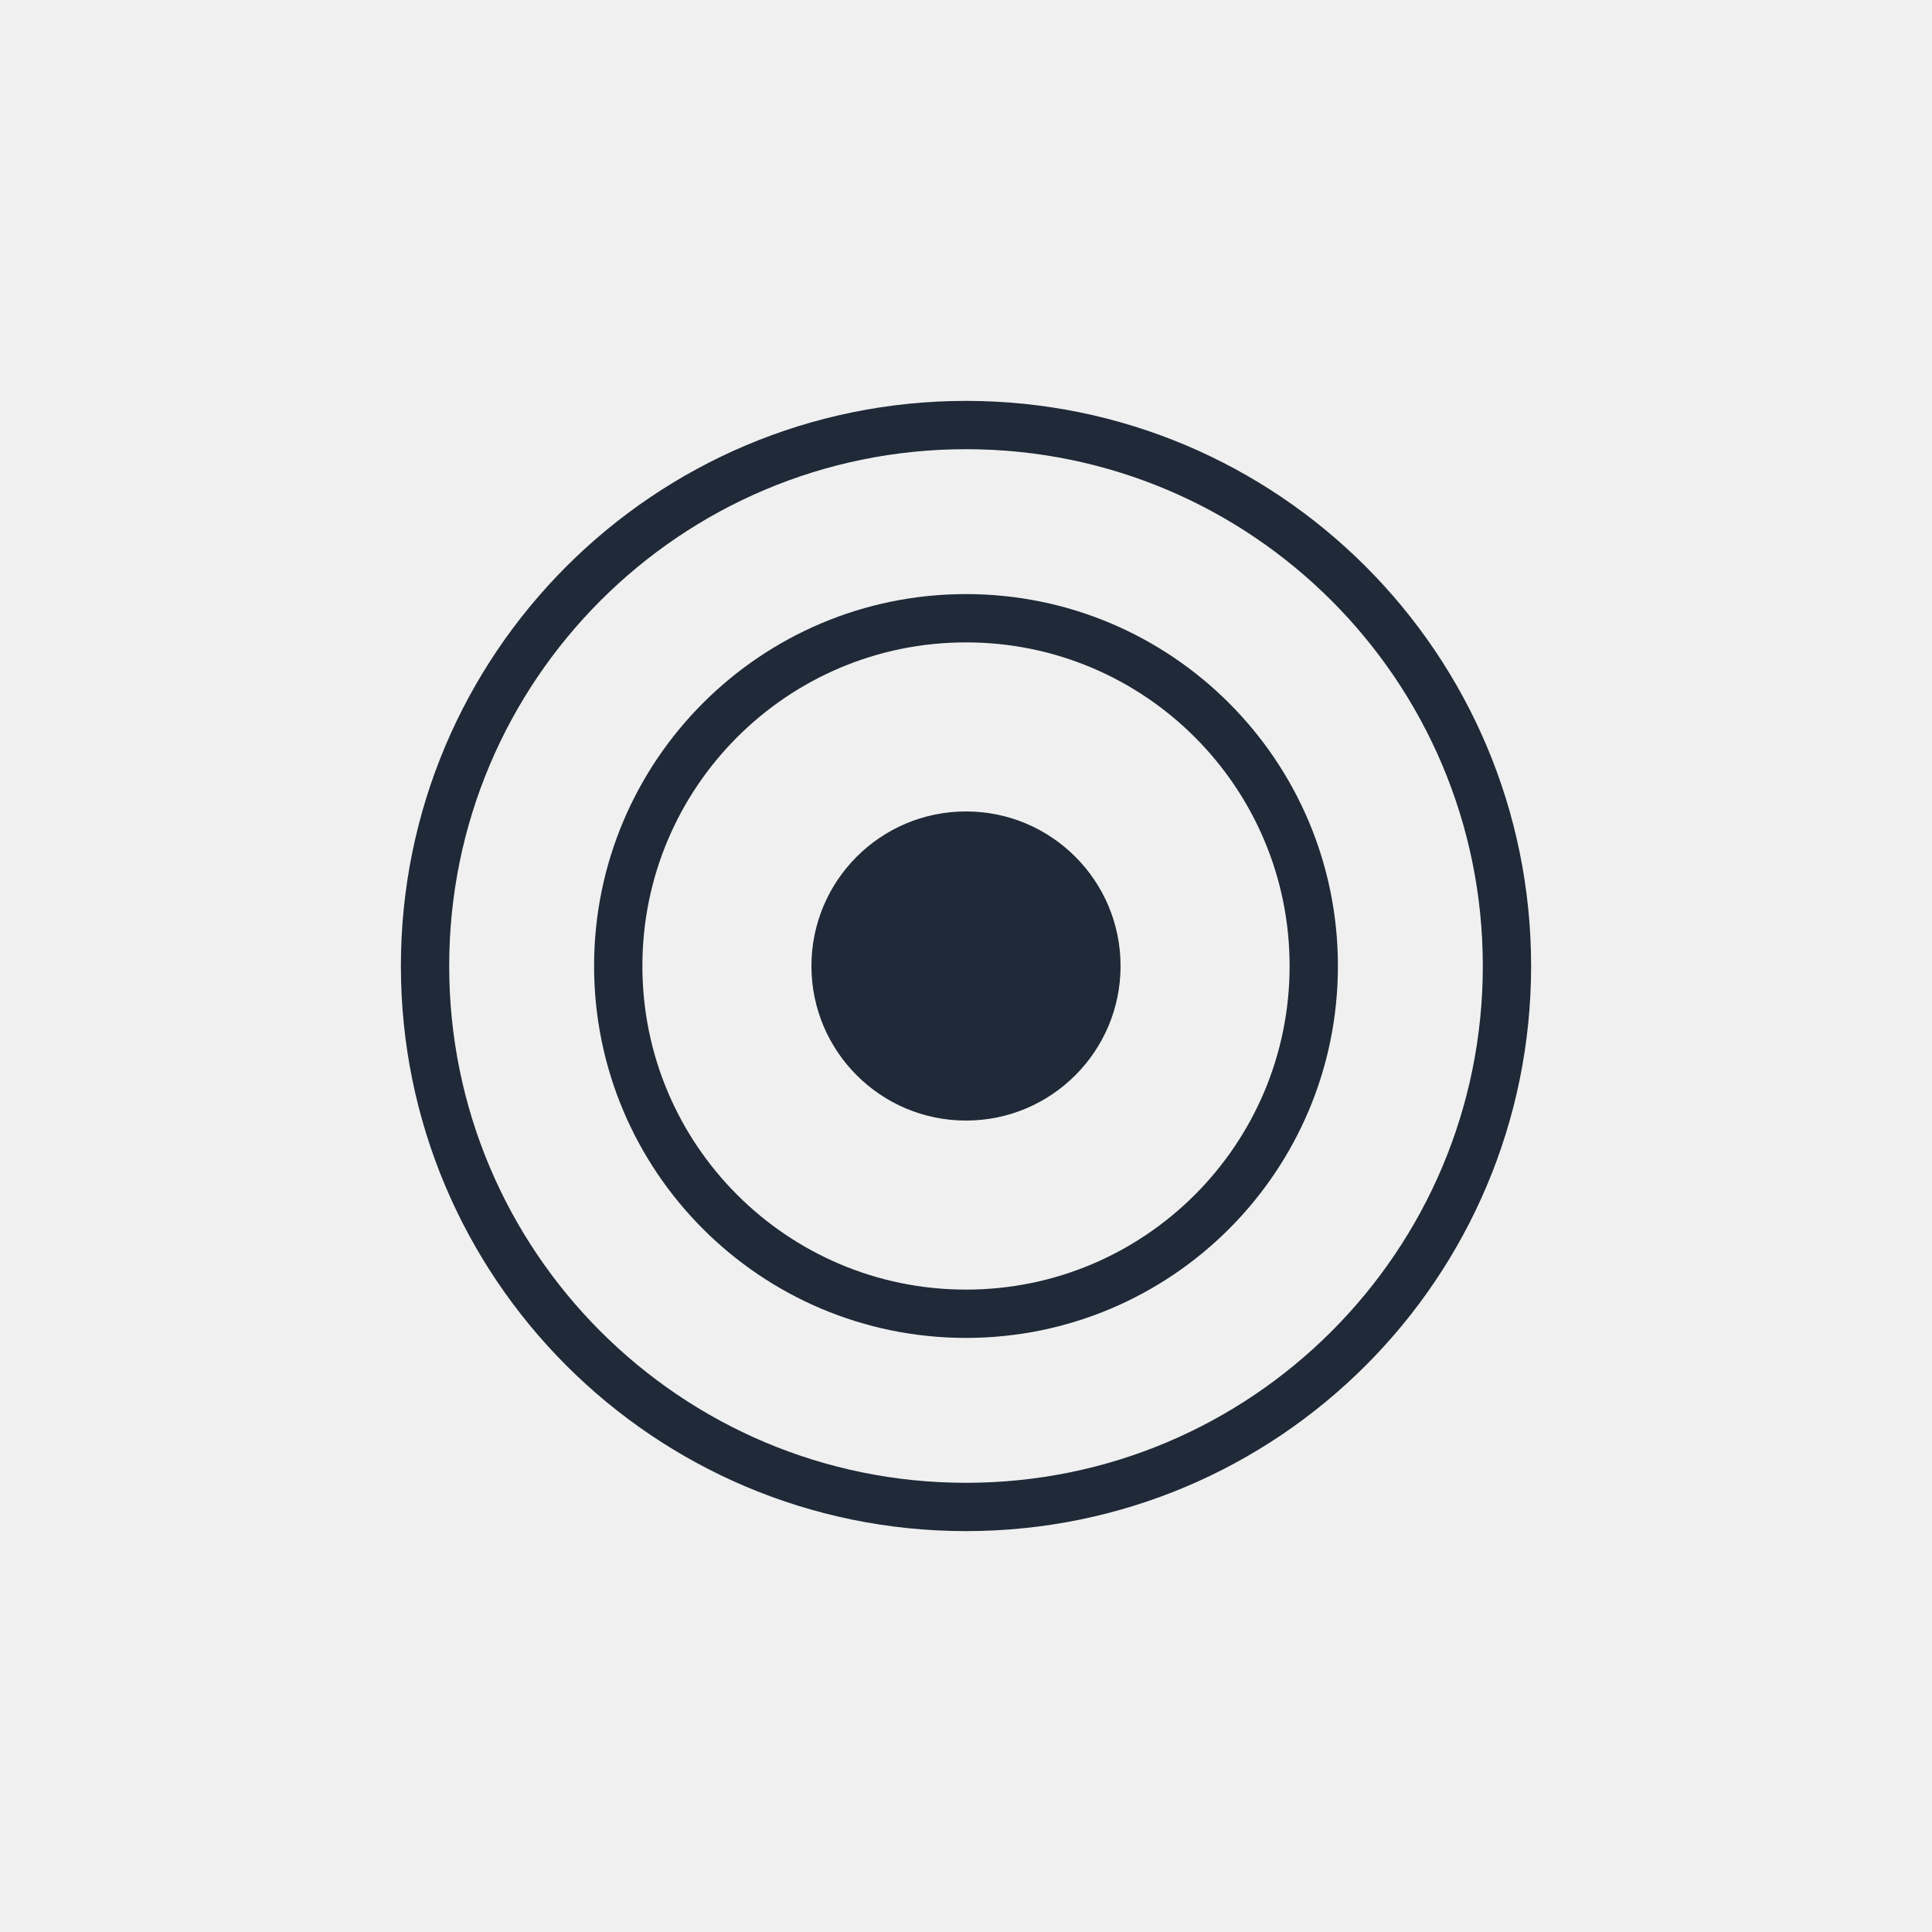
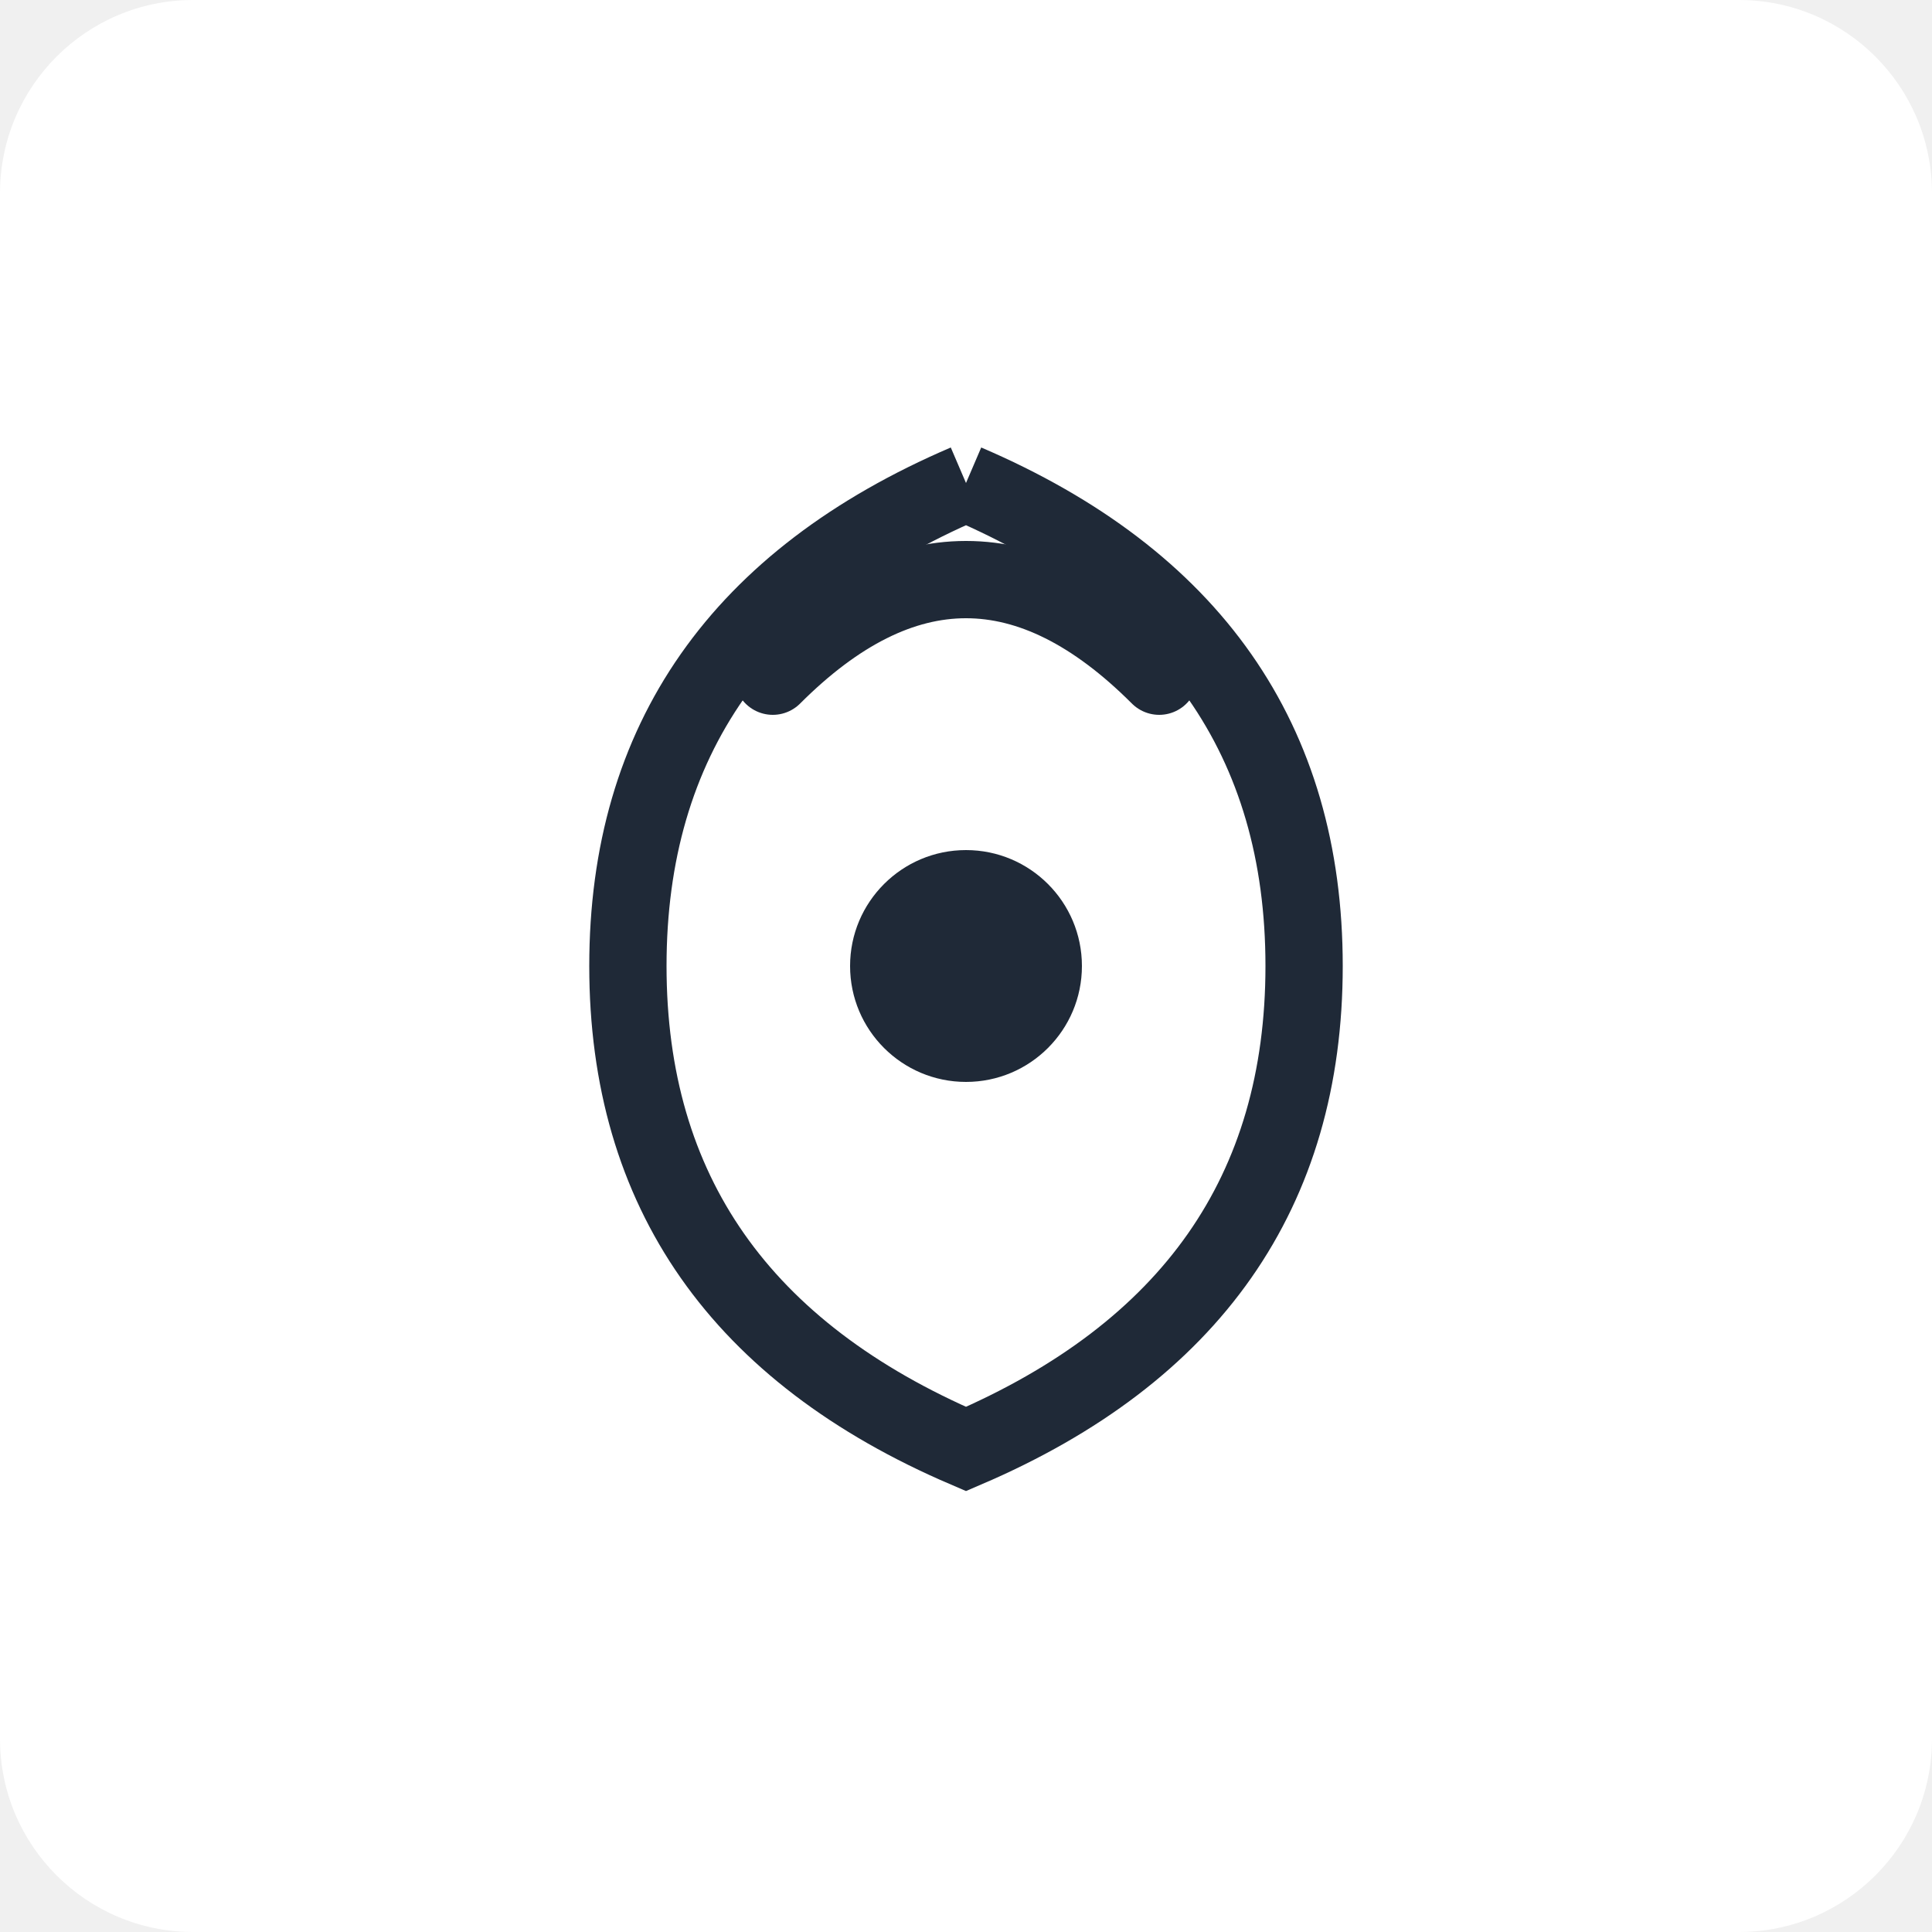
- <svg xmlns="http://www.w3.org/2000/svg" viewBox="0 0 100 100">
-   <rect width="100" height="100" fill="#f0f0f0" rx="8" />
-   <circle cx="50" cy="50" r="28" fill="none" stroke="#1f2937" stroke-width="2.5" />
-   <circle cx="50" cy="50" r="18" fill="none" stroke="#1f2937" stroke-width="2.5" />
-   <circle cx="50" cy="50" r="8" fill="#1f2937" />
+ <svg xmlns="http://www.w3.org/2000/svg" viewBox="0 0 200 200">
+   <rect width="200" height="200" fill="white" rx="20" />
+   <g transform="translate(100,100)">
+     <path d="M 0,-50 Q 35,-35 35,0 Q 35,35 0,50 Q -35,35 -35,0 Q -35,-35 0,-50" fill="none" stroke="#1f2937" stroke-width="8" />
+     <path d="M -20,-30 Q 0,-50 20,-30" fill="none" stroke="#1f2937" stroke-width="8" stroke-linecap="round" />
+     <circle cx="0" cy="0" r="12" fill="#1f2937" />
+   </g>
</svg>
